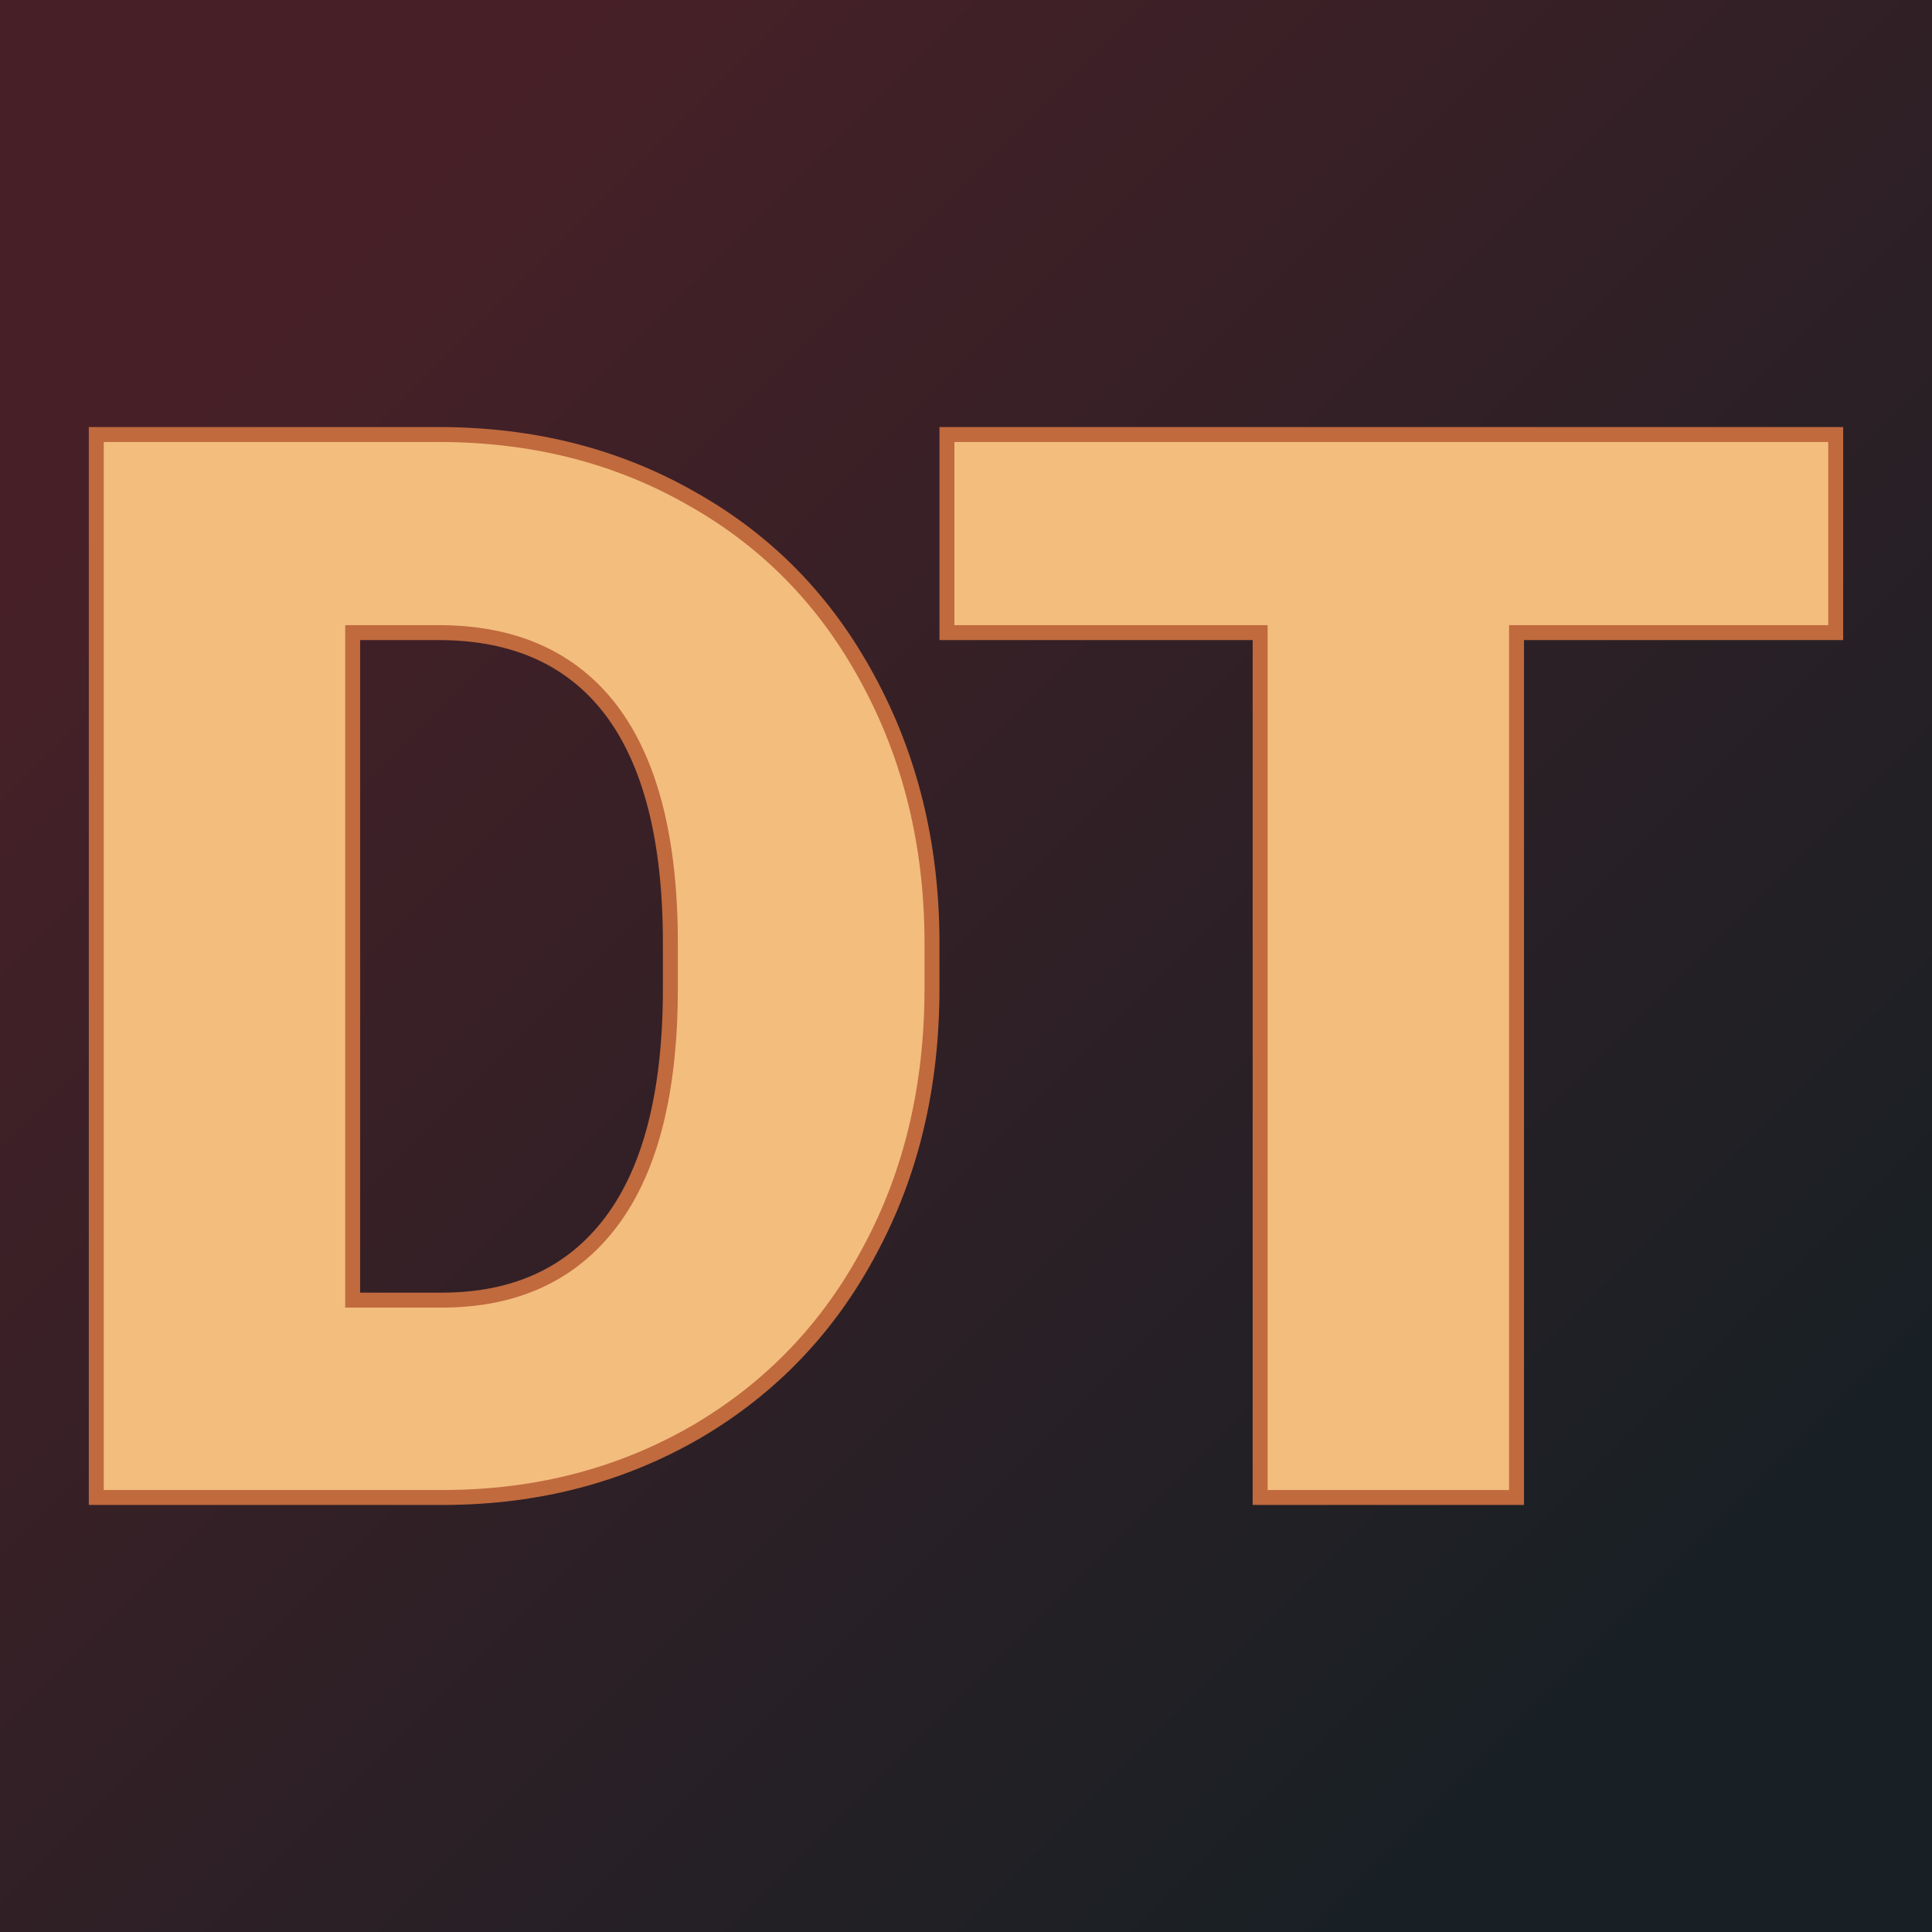
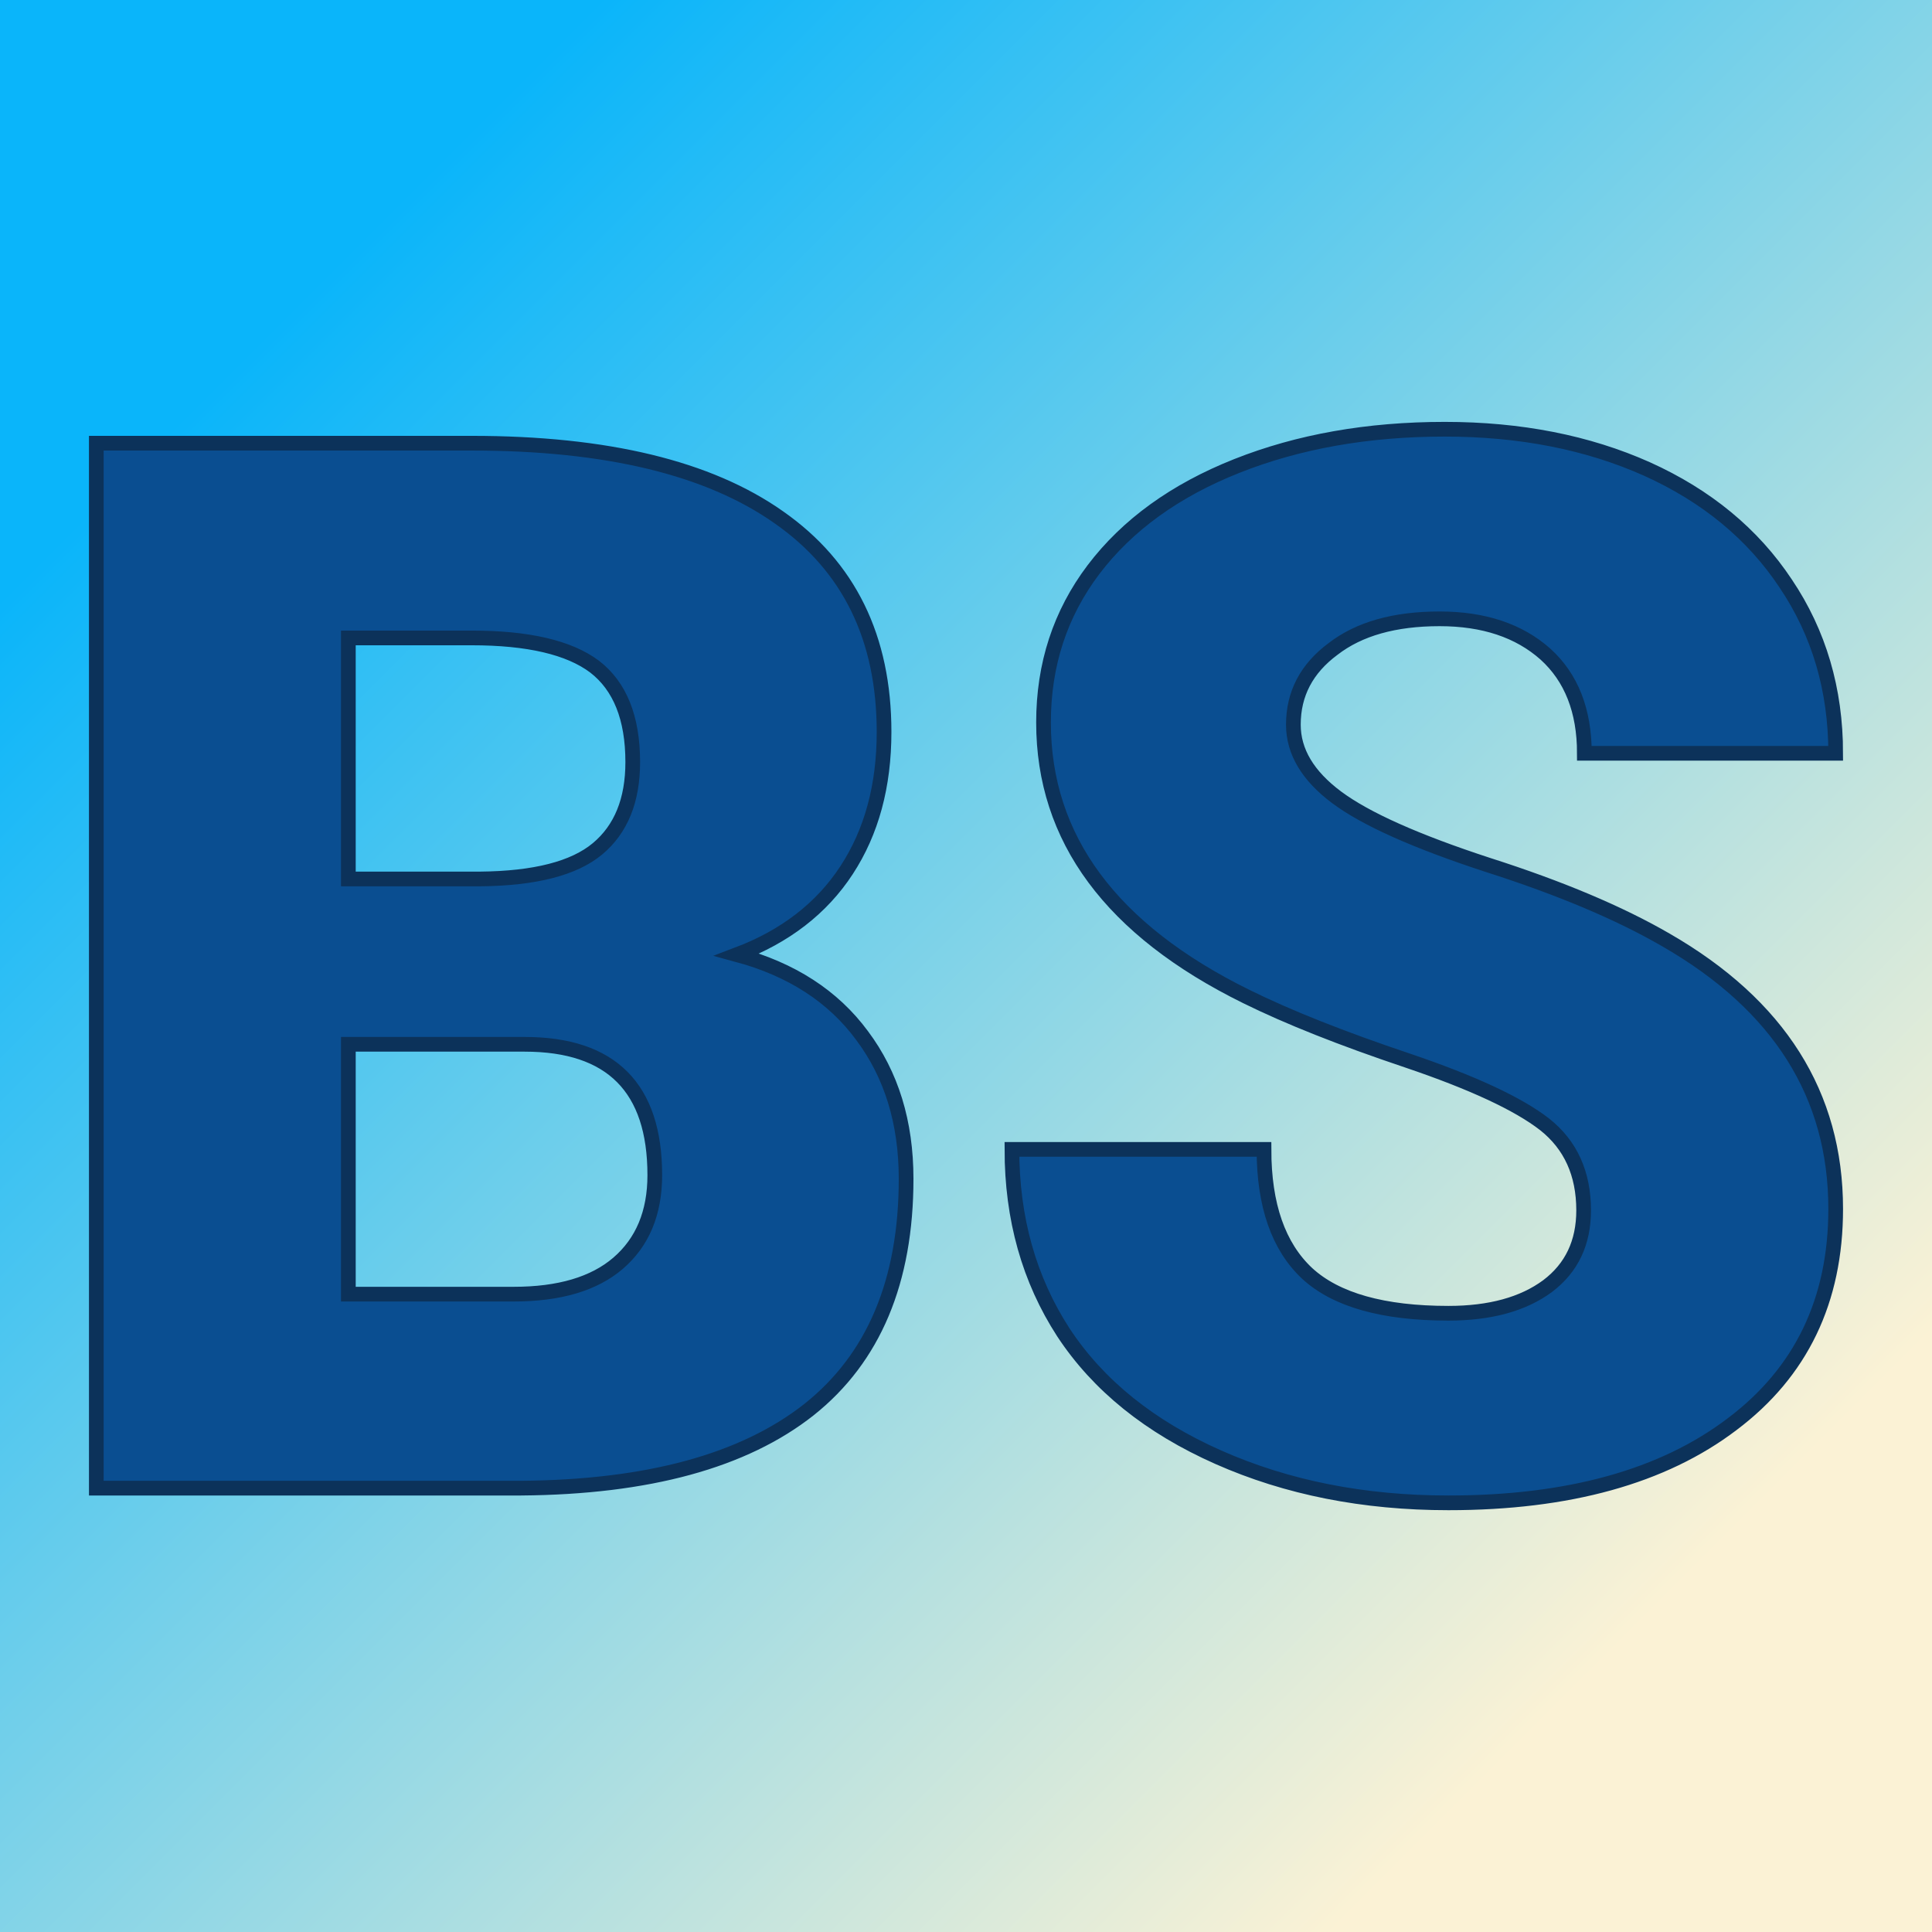
<svg xmlns="http://www.w3.org/2000/svg" version="1.1" viewBox="0 0 200 200">
  <rect width="200" height="200" fill="url('#gradient')" />
  <defs>
    <linearGradient id="gradient" gradientTransform="rotate(45 0.5 0.5)">
-       <stop offset="0%" stop-color="#472027" />
-       <stop offset="100%" stop-color="#192025" />
+       <stop offset="0%" stop-color="#0ab5fa" />
+       <stop offset="100%" stop-color="#fbf2d5" />
    </linearGradient>
  </defs>
  <g>
-     <g fill="#f3bd7d" transform="matrix(7.738035,0,0,7.738035,1.688182,155.0168)" stroke="#c06a3e" stroke-width="0.2">
-       <path d="M5.75 0L1.07 0L1.07-14.22L5.65-14.22Q7.54-14.22 9.04-13.36Q10.55-12.51 11.39-10.95Q12.24-9.39 12.25-7.46L12.25-7.46L12.25-6.81Q12.25-4.85 11.42-3.31Q10.60-1.76 9.10-0.88Q7.60-0.01 5.75 0L5.75 0ZM5.65-11.57L4.50-11.57L4.50-2.64L5.69-2.64Q7.17-2.64 7.96-3.69Q8.75-4.74 8.75-6.81L8.75-6.81L8.75-7.42Q8.75-9.48 7.96-10.53Q7.17-11.57 5.65-11.57L5.65-11.57ZM24.34-14.22L24.34-11.57L20.07-11.57L20.07 0L16.64 0L16.64-11.57L12.45-11.57L12.45-14.22L24.34-14.22Z" />
+     <g fill="#0a4e91" transform="matrix(7.607099,0,0,7.607099,1.830118,154.0528)" stroke="#0c325a" stroke-width="0.2">
+       <path d="M6.85 0L1.07 0L1.07-14.22L6.18-14.22Q8.93-14.22 10.36-13.21Q11.79-12.21 11.79-10.29L11.79-10.29Q11.79-9.19 11.28-8.41Q10.77-7.63 9.79-7.26L9.79-7.26Q10.90-6.96 11.49-6.16Q12.09-5.36 12.09-4.21L12.09-4.21Q12.09-2.12 10.77-1.07Q9.44-0.02 6.85 0L6.85 0ZM6.90-6.04L4.50-6.04L4.50-2.64L6.75-2.64Q7.68-2.64 8.17-3.06Q8.67-3.49 8.67-4.26L8.67-4.26Q8.67-6.04 6.90-6.04L6.90-6.04ZM4.50-11.57L4.50-8.29L6.29-8.29Q7.41-8.30 7.89-8.70Q8.37-9.10 8.37-9.88L8.37-9.88Q8.37-10.78 7.85-11.18Q7.33-11.57 6.18-11.57L6.18-11.57L4.50-11.57ZM21.31-3.78L21.31-3.78Q21.31-4.53 20.78-4.95Q20.24-5.37 18.91-5.82Q17.57-6.27 16.72-6.69L16.72-6.69Q13.96-8.05 13.96-10.42L13.96-10.42Q13.96-11.60 14.64-12.50Q15.33-13.41 16.59-13.91Q17.85-14.41 19.42-14.41L19.42-14.41Q20.96-14.41 22.17-13.87Q23.39-13.32 24.06-12.31Q24.74-11.30 24.74-10L24.74-10L21.32-10Q21.32-10.87 20.79-11.35Q20.25-11.83 19.35-11.83L19.35-11.83Q18.43-11.83 17.90-11.42Q17.36-11.02 17.36-10.39L17.36-10.39Q17.36-9.84 17.95-9.40Q18.54-8.96 20.01-8.48Q21.48-8.01 22.43-7.46L22.43-7.46Q24.74-6.13 24.74-3.80L24.74-3.80Q24.74-1.93 23.33-0.87Q21.92 0.20 19.47 0.20L19.47 0.20Q17.74 0.20 16.34-0.42Q14.94-1.04 14.23-2.12Q13.53-3.20 13.53-4.61L13.53-4.61L16.96-4.61Q16.96-3.47 17.55-2.92Q18.14-2.38 19.47-2.38L19.47-2.38Q20.32-2.38 20.82-2.75Q21.31-3.12 21.31-3.78Z" />
    </g>
  </g>
</svg>
